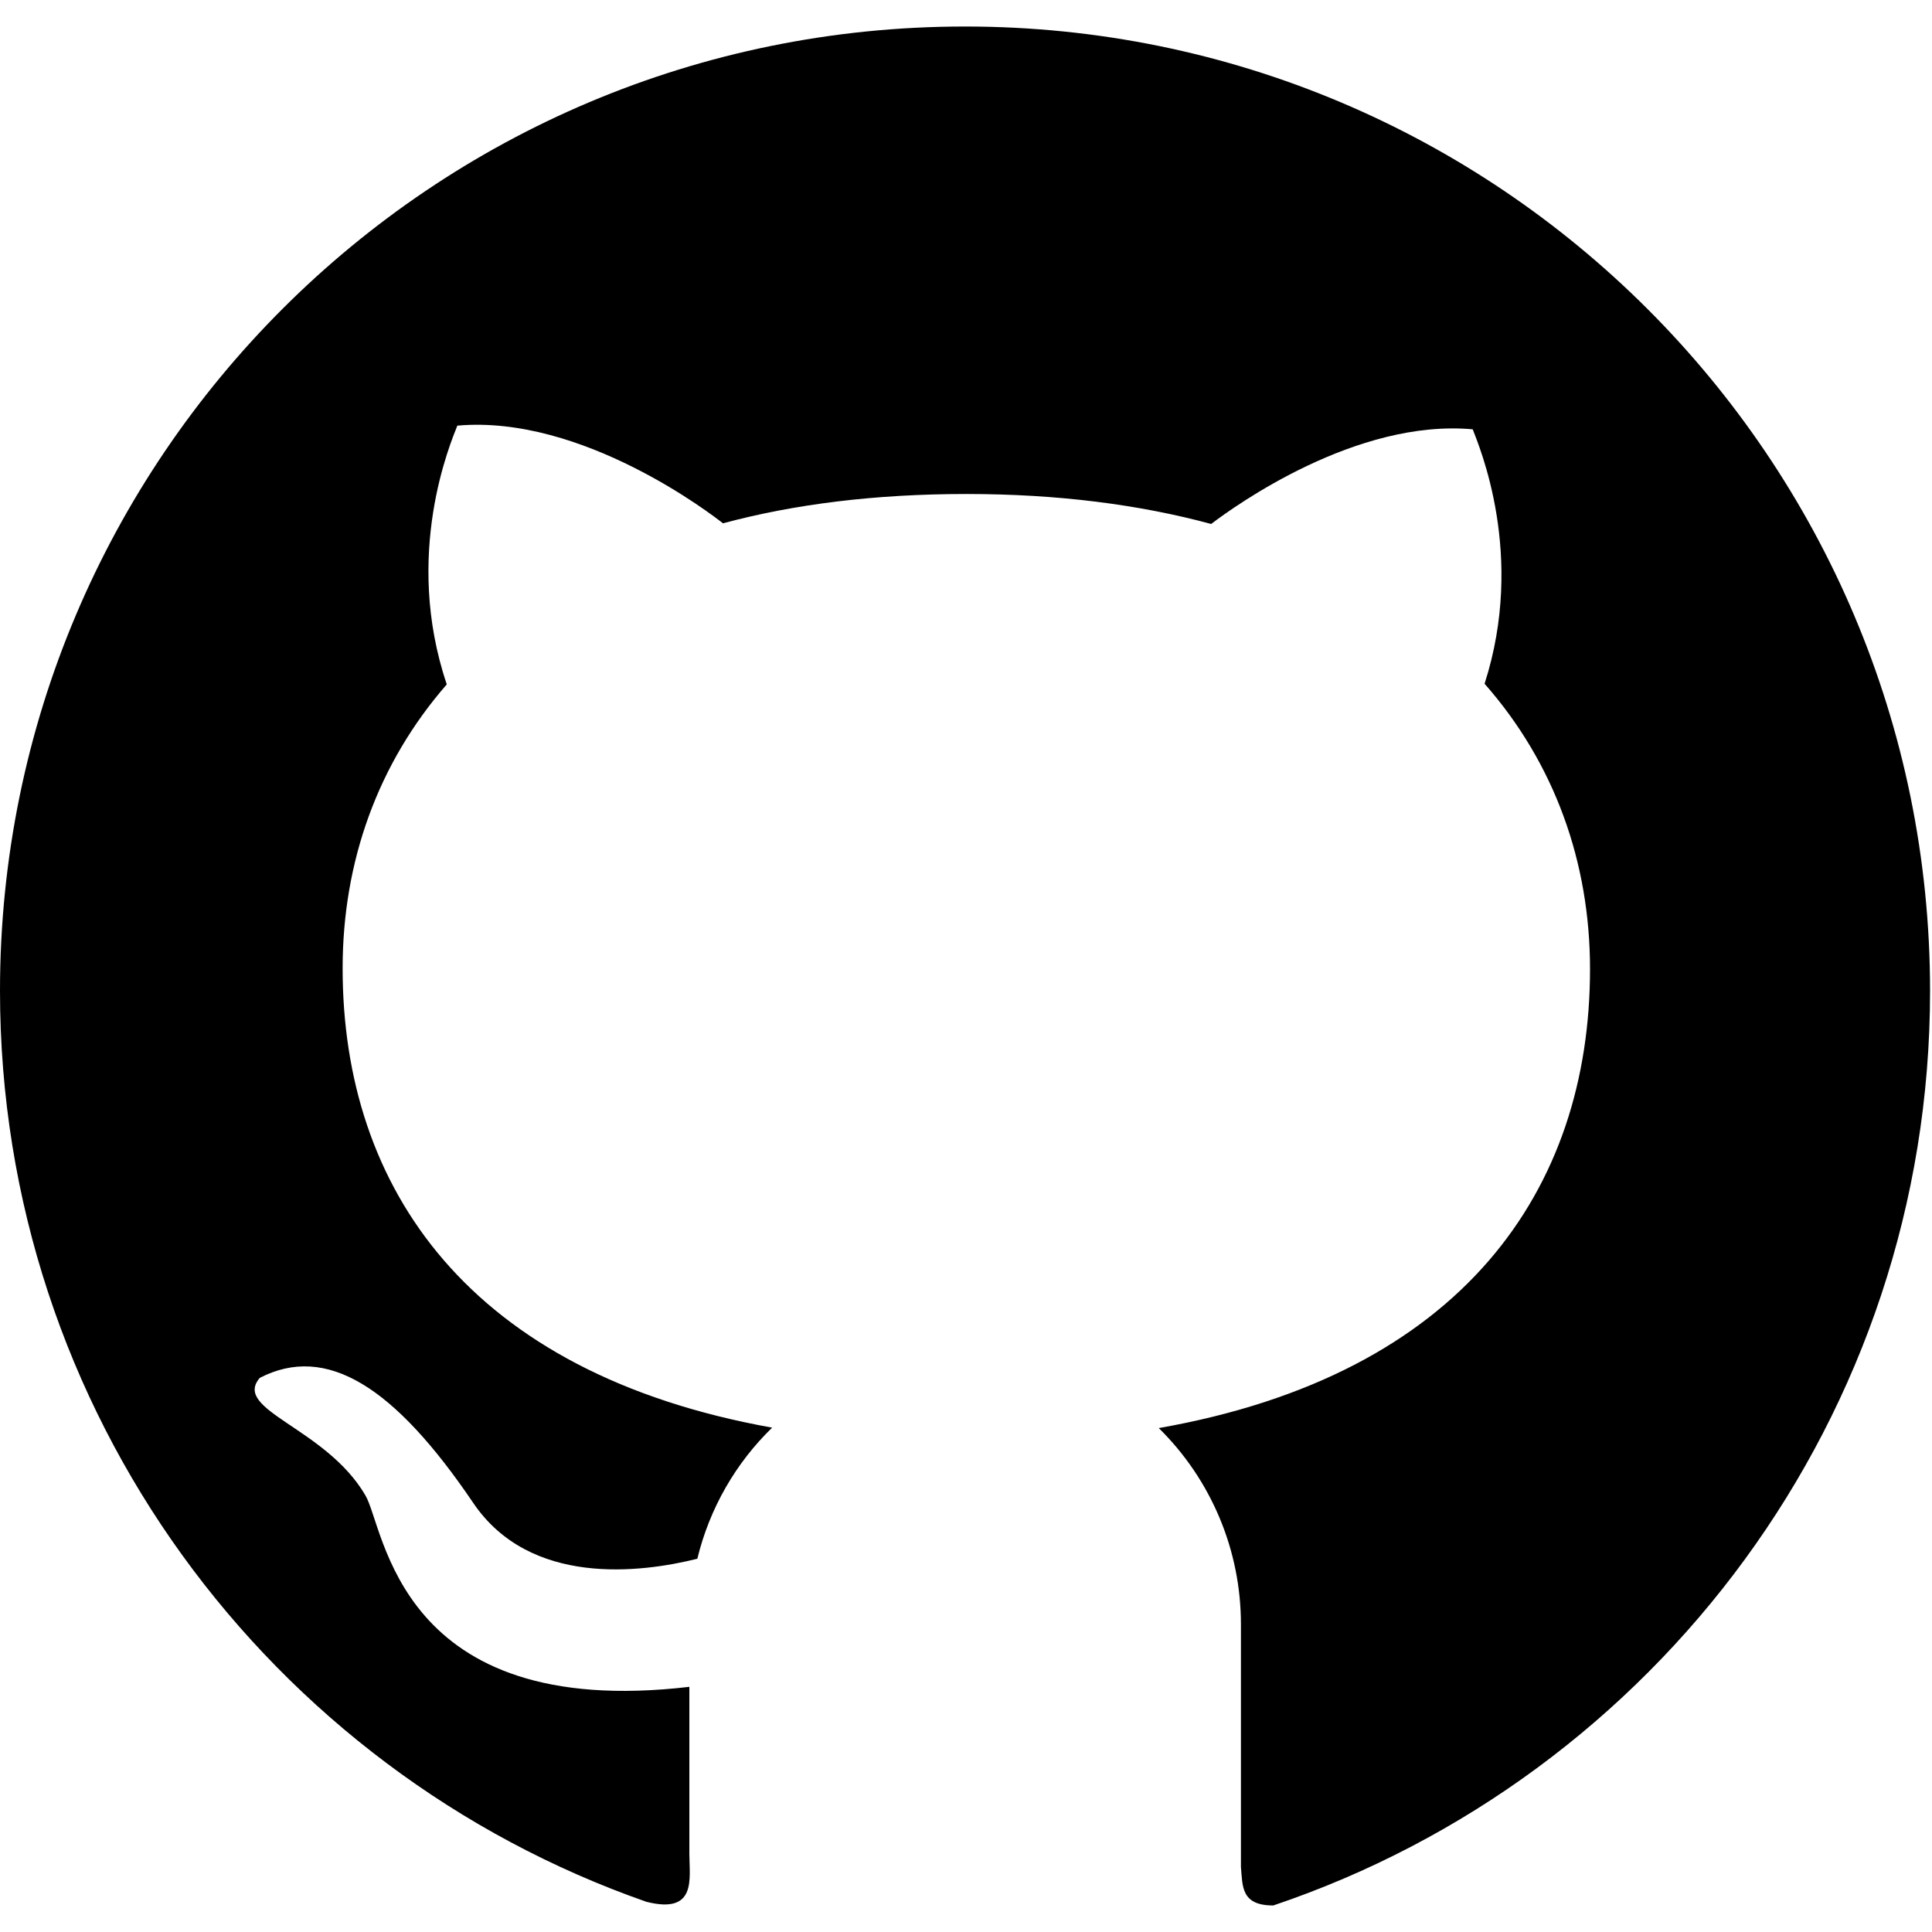
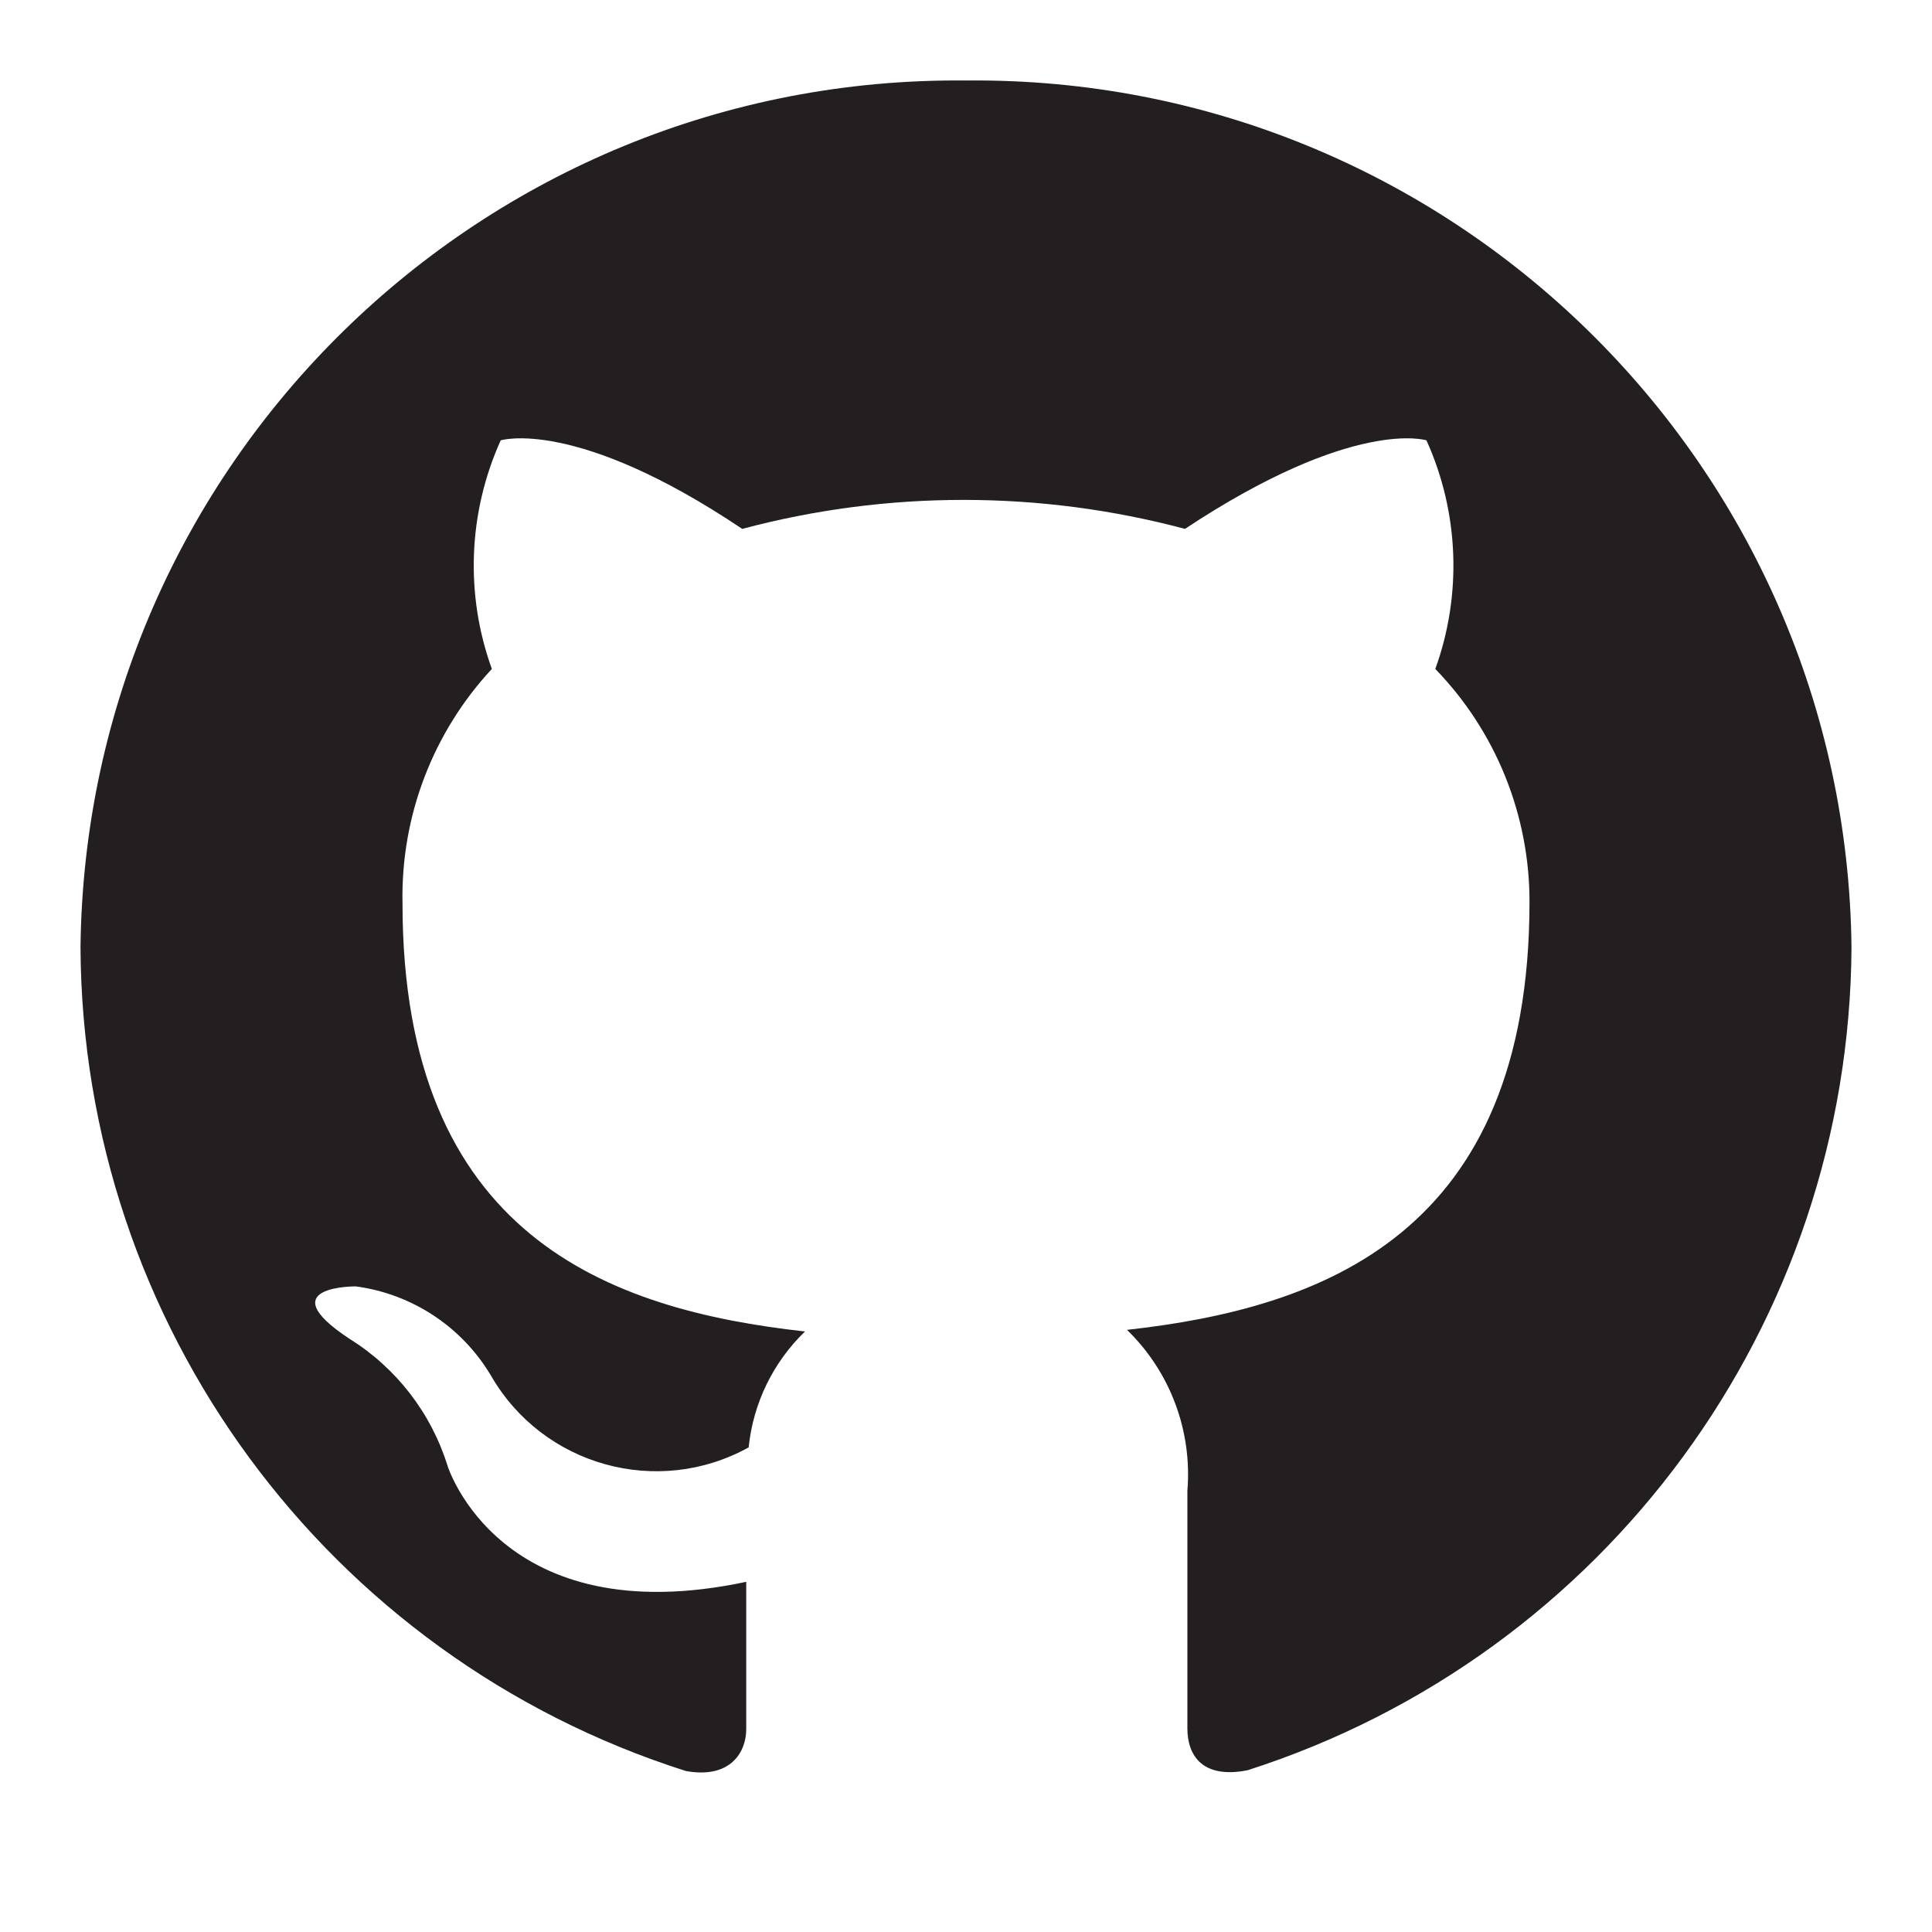
- <svg xmlns="http://www.w3.org/2000/svg" t="1638712591977" class="icon" viewBox="0 0 1024 1024" version="1.1" p-id="2915" width="128" height="128">
-   <path d="M511.543 14.057C228.914 13.943 0 242.743 0 525.143 0 748.457 143.2 938.286 342.629 1008c26.857 6.743 22.743-12.343 22.743-25.371v-88.571c-155.086 18.171-161.371-84.457-171.771-101.6C172.571 756.571 122.857 747.429 137.714 730.286c35.314-18.171 71.314 4.571 113.029 66.171 30.171 44.686 89.029 37.143 118.857 29.714 6.514-26.857 20.457-50.857 39.657-69.486-160.686-28.8-227.657-126.857-227.657-243.429 0-56.571 18.629-108.571 55.2-150.514-23.314-69.143 2.171-128.343 5.6-137.143 66.4-5.943 135.429 47.543 140.8 51.771 37.714-10.171 80.8-15.543 129.029-15.543 48.457 0 91.657 5.6 129.714 15.886 12.914-9.829 76.914-55.771 138.629-50.171 3.314 8.8 28.229 66.629 6.286 134.857 37.029 42.057 55.886 94.514 55.886 151.2 0 116.8-67.429 214.971-228.571 243.314a145.714 145.714 0 0 1 43.543 104v128.571c0.914 10.286 0 20.457 17.143 20.457 202.4-68.229 348.114-259.429 348.114-484.686 0-282.514-229.029-511.2-511.429-511.2z" p-id="2916" />
+ <svg xmlns="http://www.w3.org/2000/svg" t="1639617489745" class="icon" viewBox="0 0 1024 1024" version="1.1" p-id="2480" width="128" height="128">
+   <path d="M512 42.667A464.64 464.64 0 0 0 42.667 502.187 460.373 460.373 0 0 0 363.52 938.667c23.467 4.267 32-9.813 32-22.187v-78.08c-130.56 27.733-158.293-61.44-158.293-61.44a122.027 122.027 0 0 0-52.053-67.413c-42.667-28.16 3.413-27.733 3.413-27.733a98.56 98.56 0 0 1 71.68 47.36 101.12 101.12 0 0 0 136.533 37.973 99.413 99.413 0 0 1 29.867-61.44c-104.107-11.52-213.333-50.773-213.333-226.987a177.067 177.067 0 0 1 47.36-124.16 161.28 161.28 0 0 1 4.693-121.173s39.68-12.373 128 46.933a455.68 455.68 0 0 1 234.667 0c89.6-59.307 128-46.933 128-46.933a161.28 161.28 0 0 1 4.693 121.173A177.067 177.067 0 0 1 810.667 477.867c0 176.64-110.08 215.467-213.333 226.987a106.667 106.667 0 0 1 32 85.333v125.867c0 14.933 8.533 26.88 32 22.187A460.8 460.8 0 0 0 981.333 502.187 464.64 464.64 0 0 0 512 42.667" fill="#231F20" p-id="2481" />
</svg>
